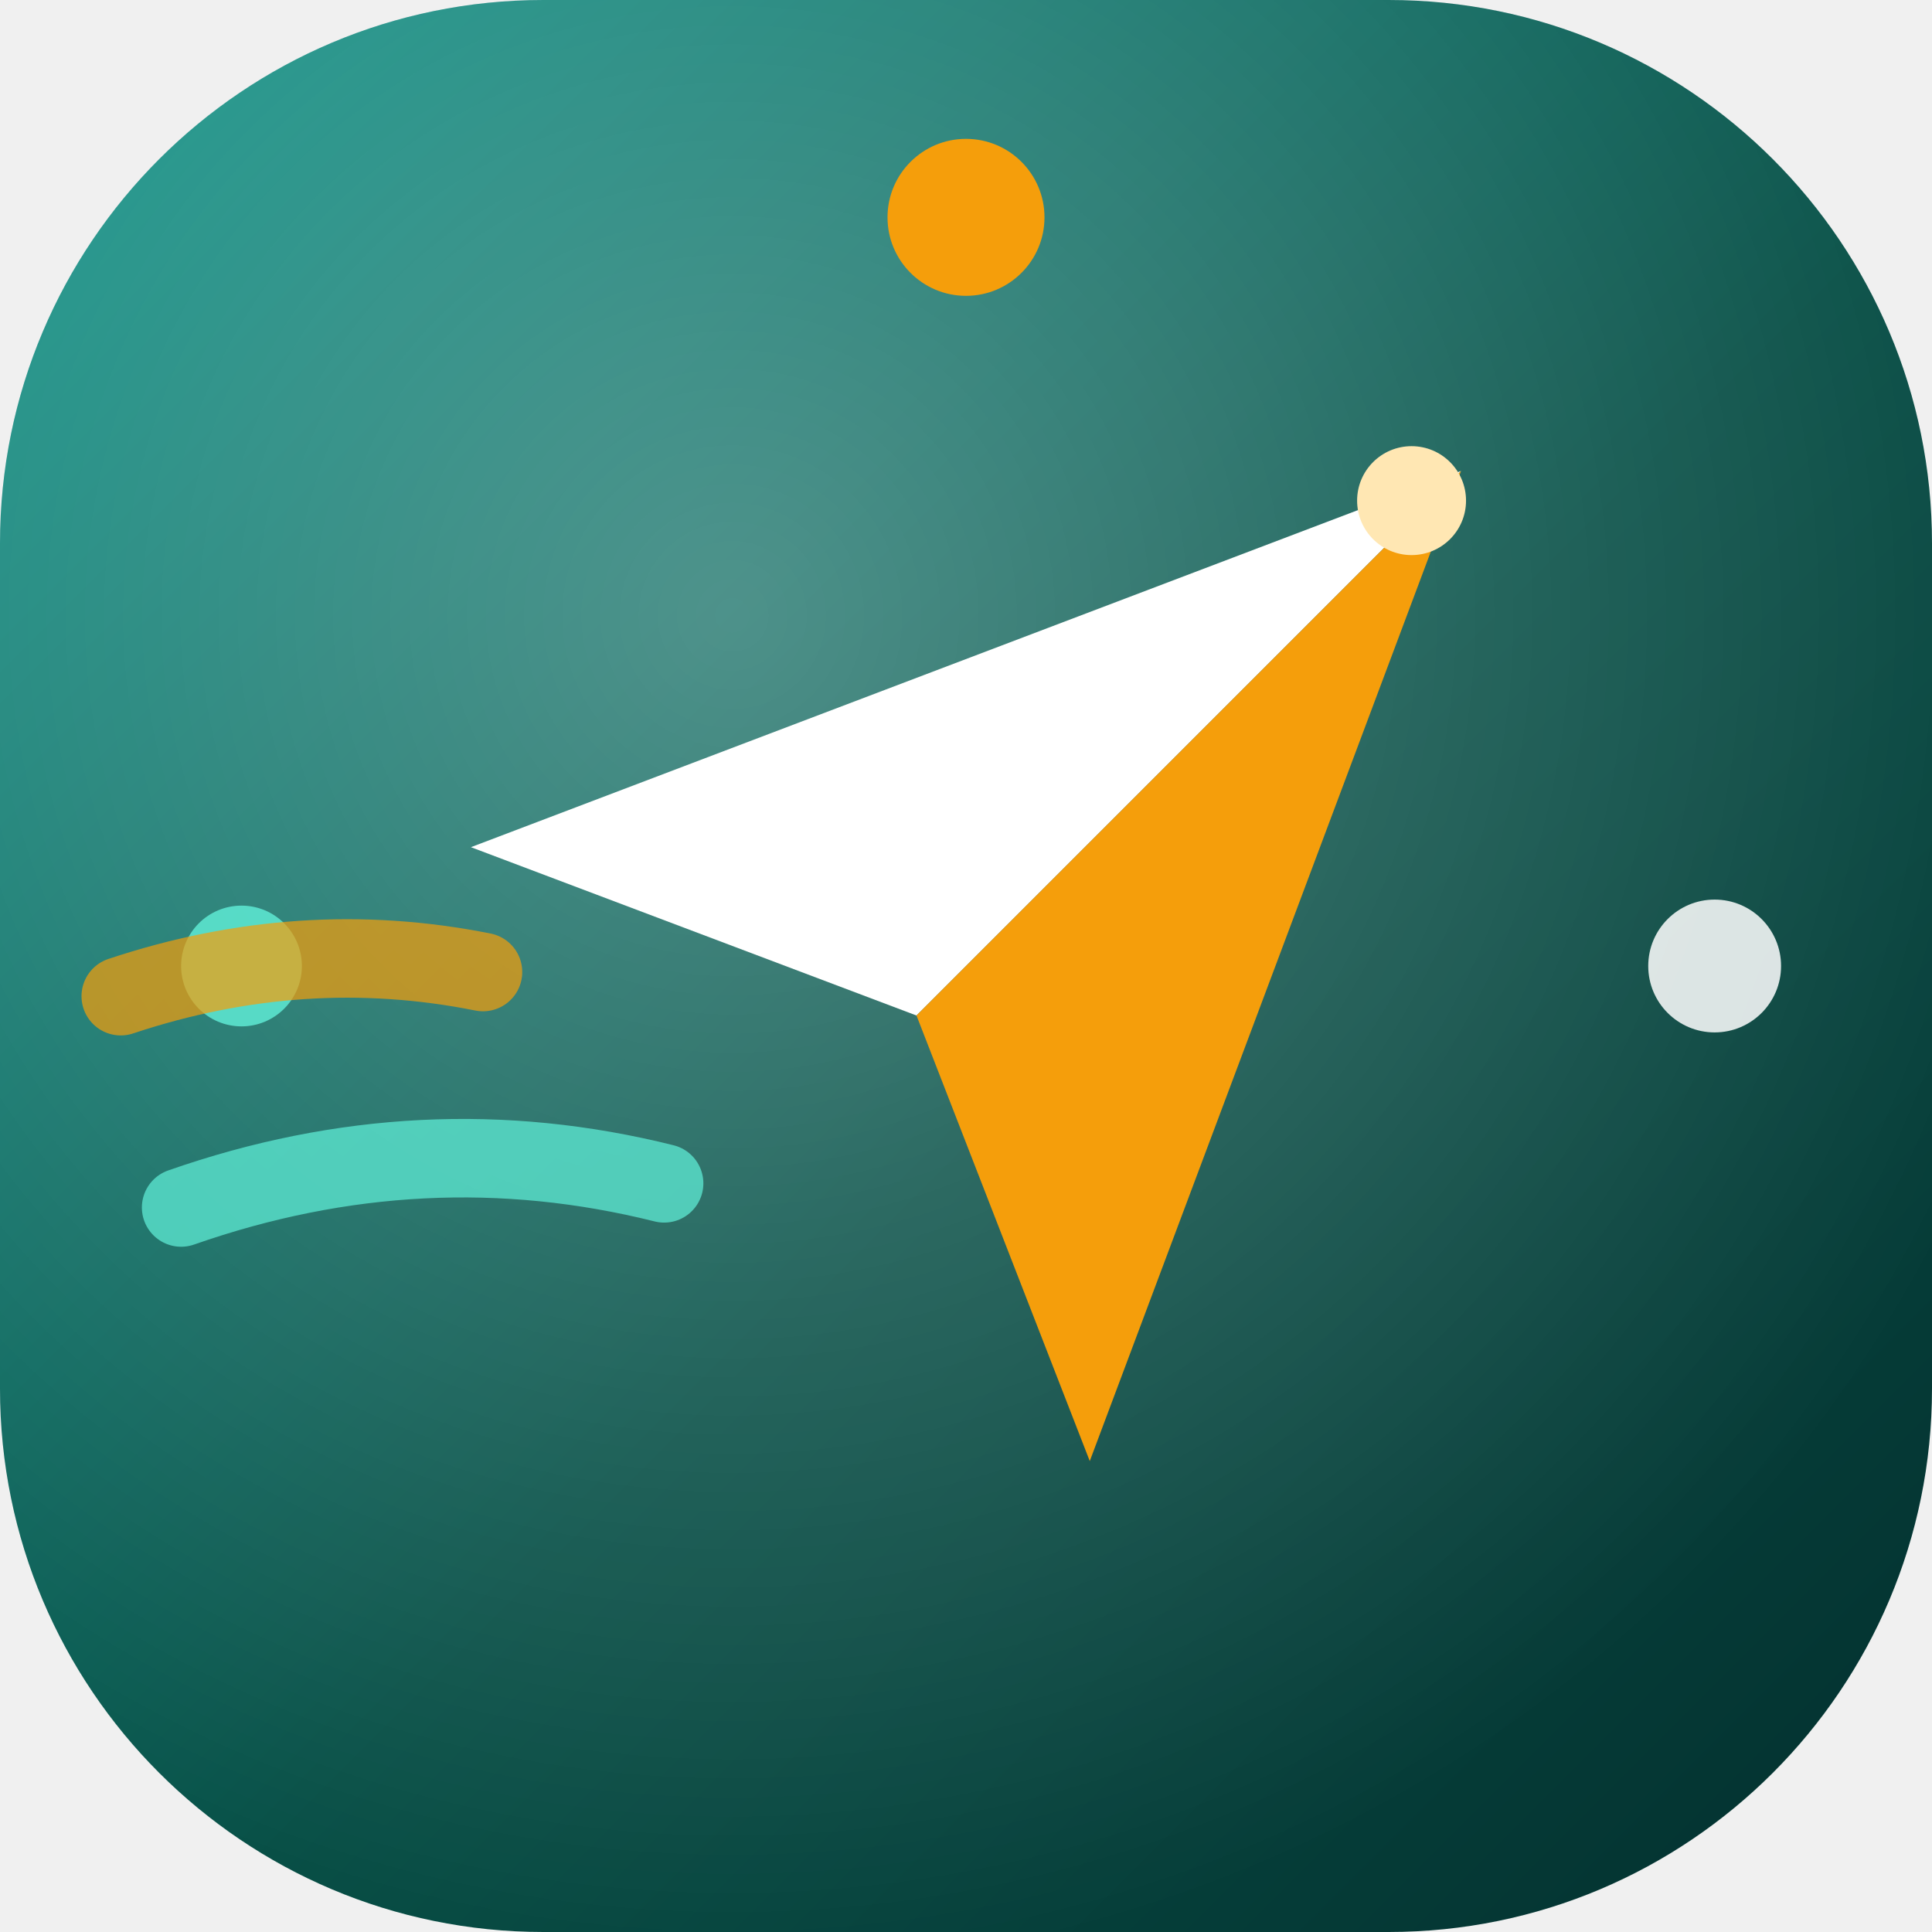
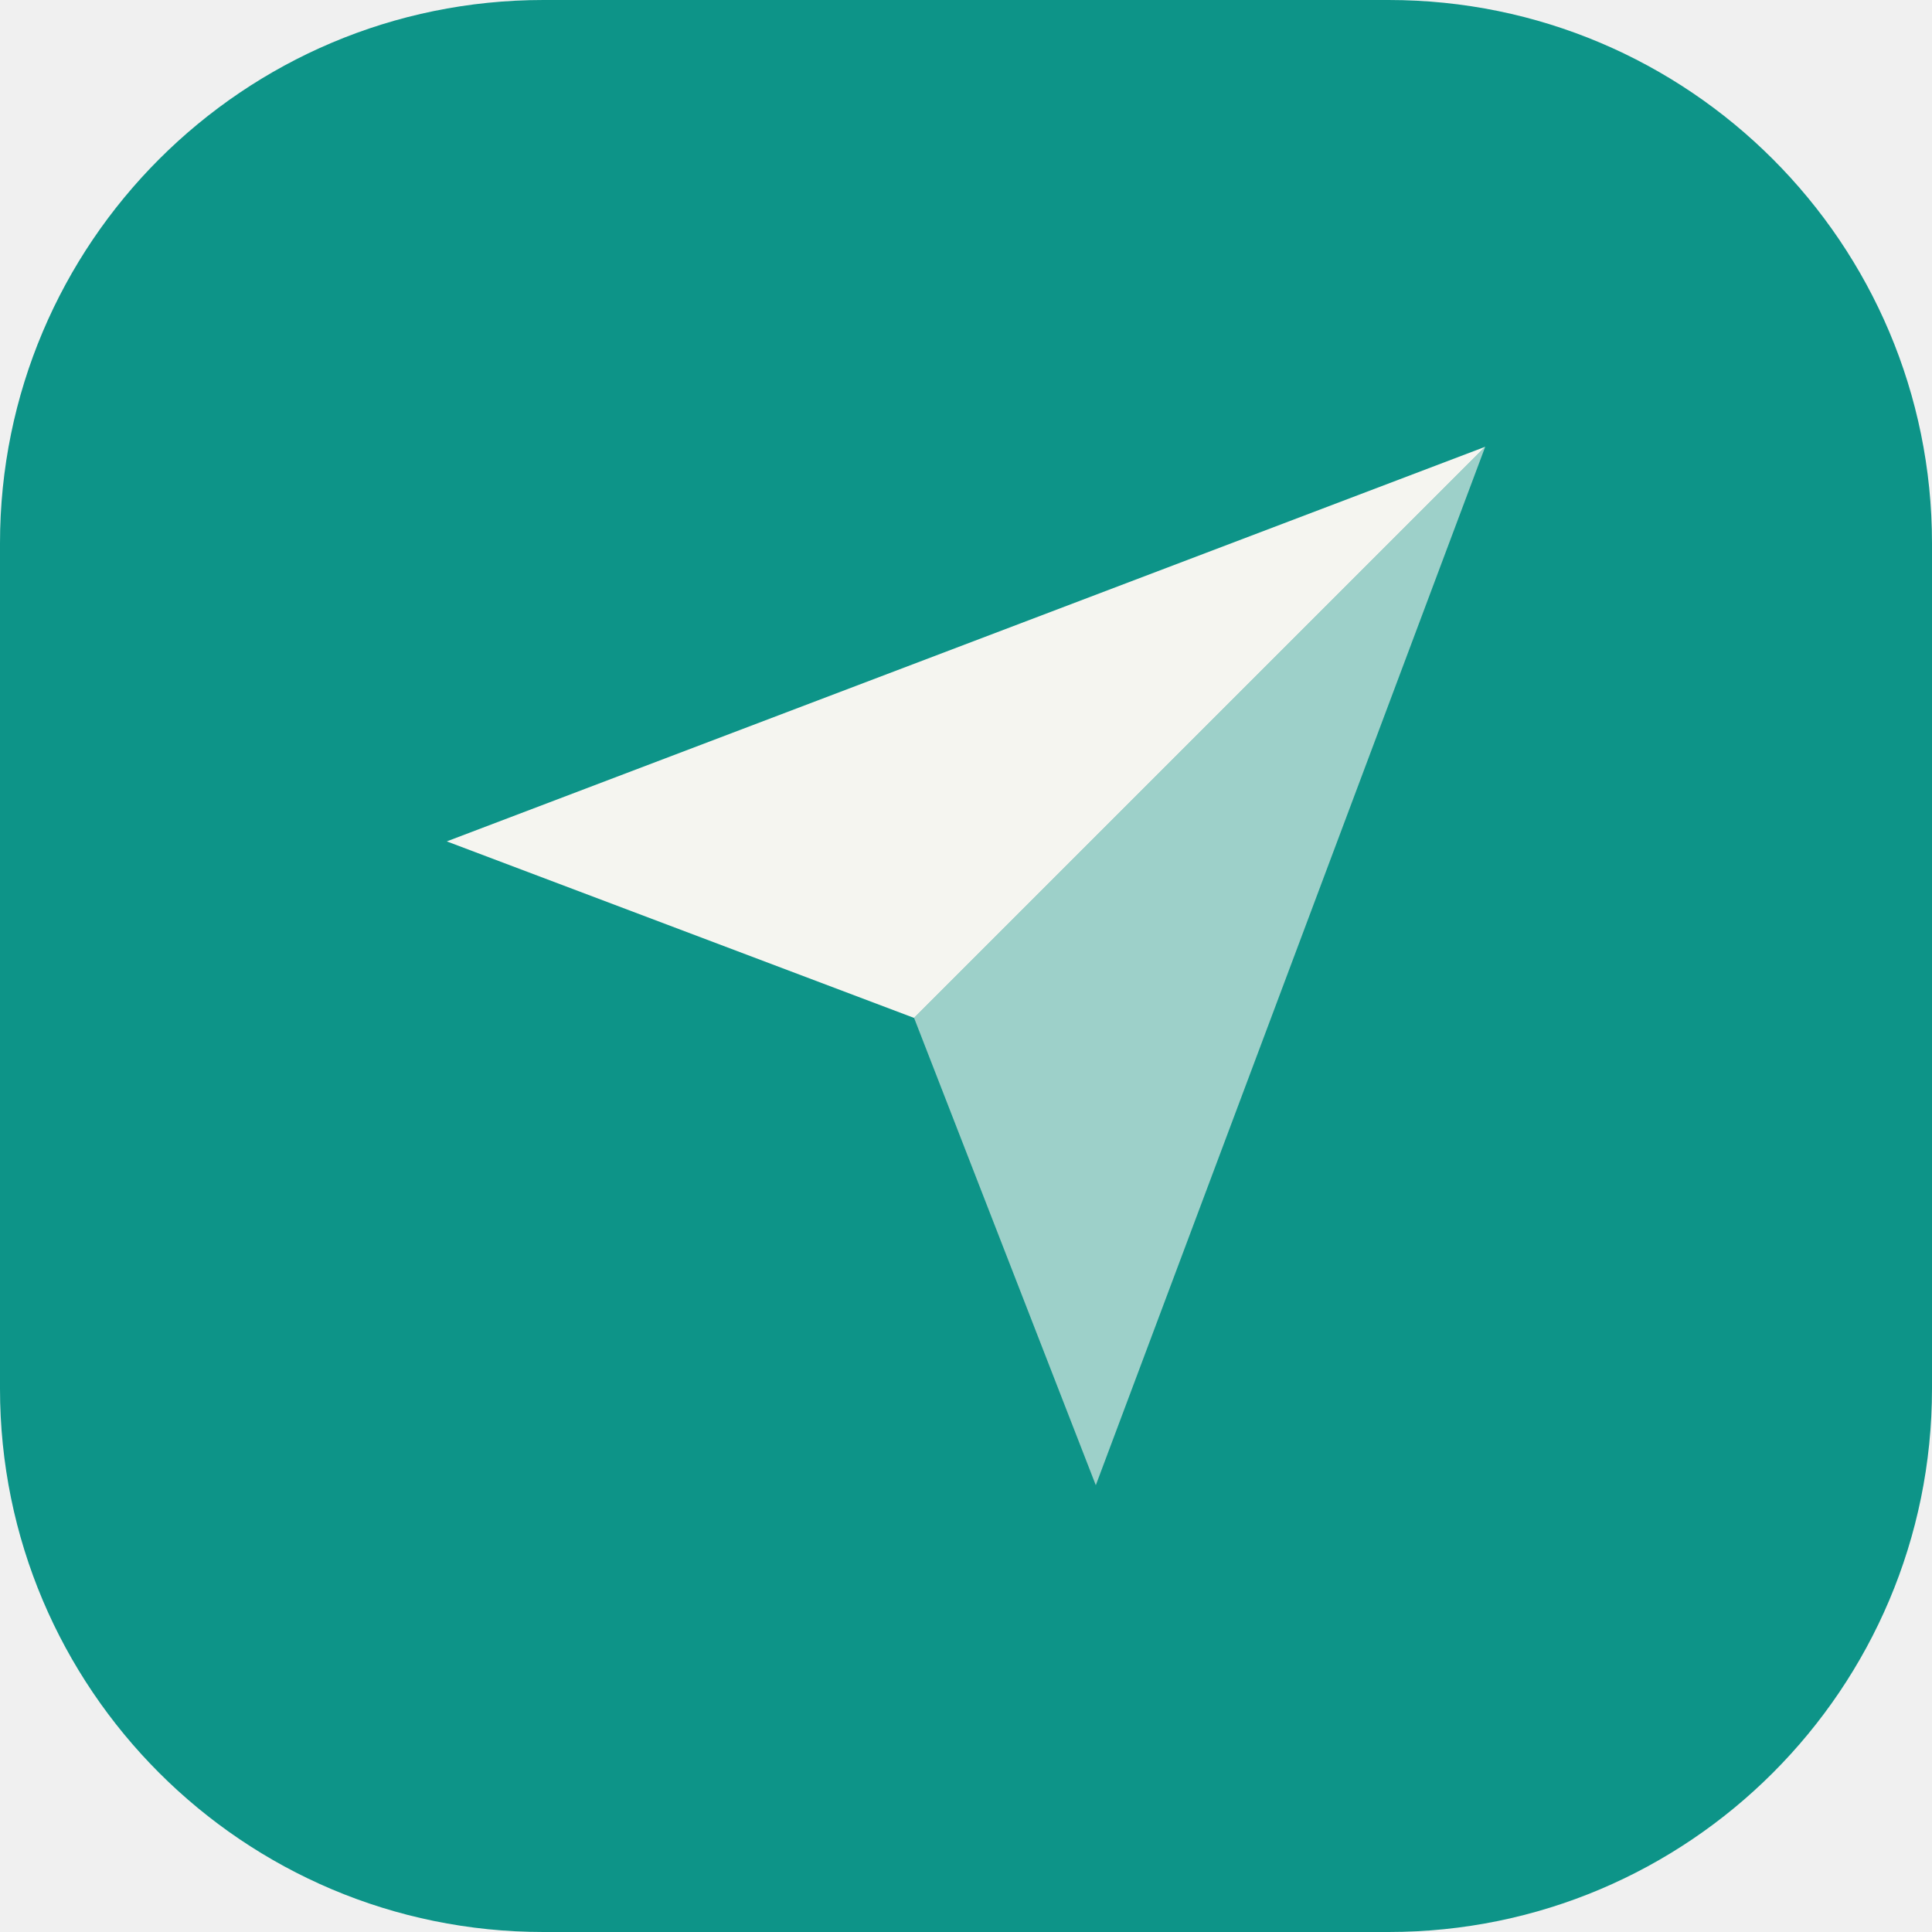
- <svg xmlns="http://www.w3.org/2000/svg" width="32" height="32" viewBox="0 0 32 32">
-   <defs>
-     <linearGradient id="tile" x1="0" y1="0" x2="1" y2="1">
-       <stop offset="0%" stop-color="#0D9488" />
-       <stop offset="55%" stop-color="#064E45" />
-       <stop offset="100%" stop-color="#042F2E" />
-     </linearGradient>
-     <radialGradient id="glow" cx="38%" cy="32%" r="70%">
-       <stop offset="0%" stop-color="#ffffff" stop-opacity="0.28" />
-       <stop offset="100%" stop-color="#ffffff" stop-opacity="0" />
-     </radialGradient>
-   </defs>
-   <rect width="32" height="32" rx="9" fill="url(#tile)" />
-   <rect width="32" height="32" rx="9" fill="url(#glow)" />
-   <circle cx="16" cy="3.6" r="1.3" fill="#F59E0B" />
-   <circle cx="28.4" cy="16" r="1.1" fill="#ffffff" opacity="0.85" />
-   <circle cx="4" cy="16" r="1" fill="#5EEAD4" opacity="0.85" />
-   <g stroke-linecap="round" fill="none" stroke-width="1.3">
-     <path d="M3 20 q4 -1.4 8 -0.4" stroke="#5EEAD4" stroke-opacity="0.75" />
-     <path d="M2 16.5 q3 -1 6 -0.4" stroke="#F59E0B" stroke-opacity="0.7" />
-   </g>
-   <g transform="translate(16 16) scale(0.82) translate(-12 -12)">
-     <path d="M2 9.6 L22 2 L11 13 Z" fill="#ffffff" />
-     <path d="M11 13 L22 2 L14.5 22 Z" fill="#F59E0B" />
-     <circle cx="21" cy="2.6" r="1.1" fill="#FFE7B3" />
+ <svg xmlns="http://www.w3.org/2000/svg" viewBox="0 0 32 32" width="32" height="32">
+   <rect width="32" height="32" rx="9" fill="#0D9488" />
+   <g transform="translate(16 16) scale(0.86) translate(-12 -12)">
+     <path d="M2 9.6 L22 2 L11 13 Z" fill="#F5F5F0" />
+     <path d="M11 13 L22 2 L14.5 22 Z" fill="#F5F5F0" opacity="0.62" />
  </g>
</svg>
